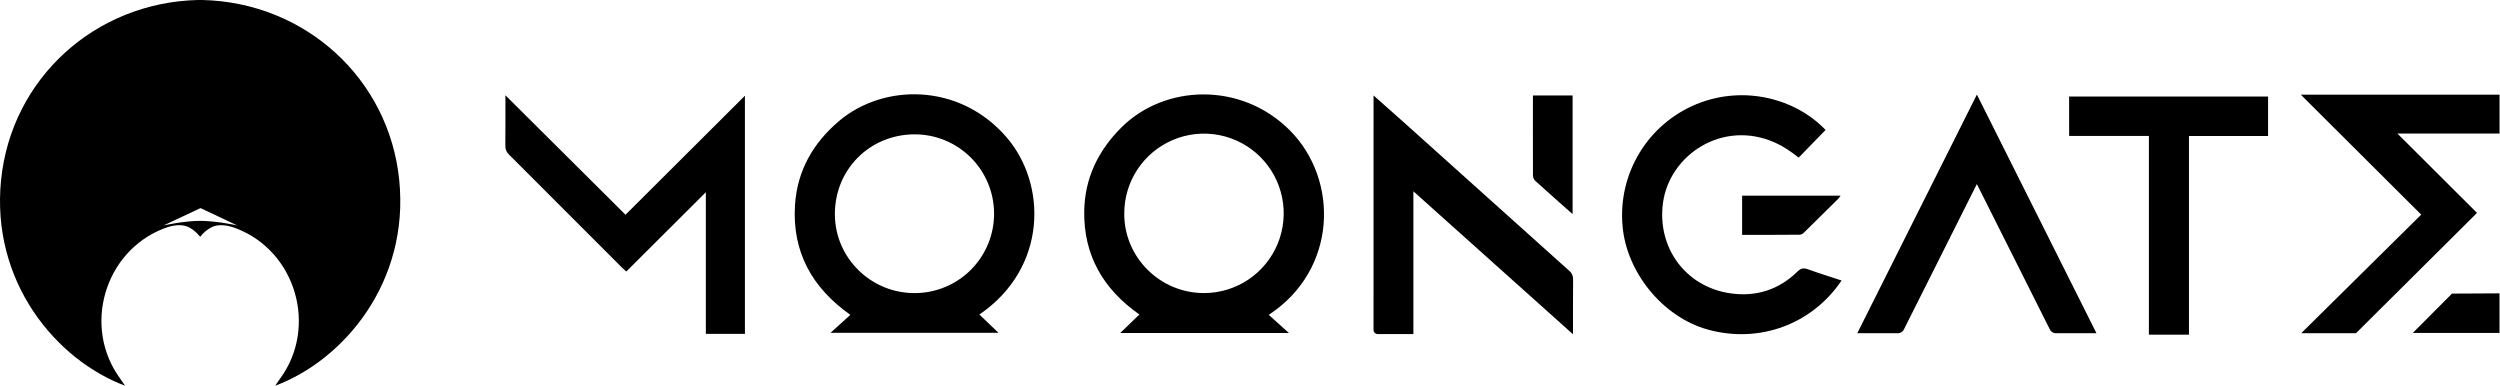
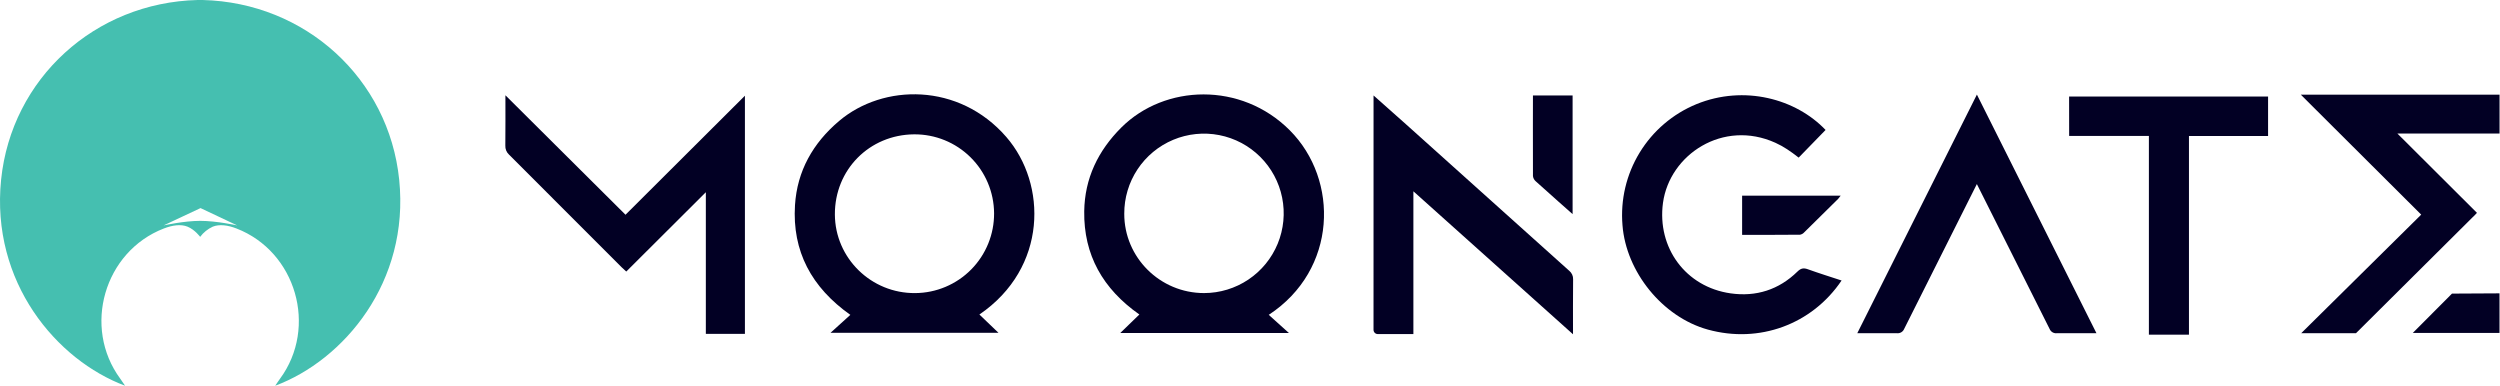
<svg xmlns="http://www.w3.org/2000/svg" width="1646" height="254" viewBox="0 0 1646 254" fill="none">
-   <path d="M1630.83 140.14L1578.45 87.93H1645.7V62.31H1514.83L1594.12 141.31L1515.12 219.38C1526.33 219.38 1551.18 219.38 1551.18 219.38C1551.18 219.38 1603.07 167.81 1627.87 143.14C1628.77 142.38 1629.55 141.47 1630.83 140.14Z" fill="black" />
-   <path d="M552.424 79.68C535.264 94.22 524.844 112.54 523.424 135.05C521.524 165.45 534.264 189.17 559.864 207.31C555.304 211.43 551.234 215.11 546.804 219.13H657.404L644.834 207.08C689.834 176.37 689.394 121.08 662.544 90.18C631.394 54.31 581.534 55.01 552.424 79.68ZM602.604 192.97C573.604 193.25 549.814 169.97 549.684 141.2C549.544 111.76 572.394 88.67 601.884 88.45C615.745 88.355 629.075 93.769 638.943 103.502C648.811 113.235 654.409 126.49 654.504 140.35C654.6 154.21 649.186 167.541 639.452 177.409C629.719 187.277 616.465 192.874 602.604 192.97Z" fill="black" />
-   <path d="M738.275 83.96C722.915 99.3 714.175 117.48 713.855 139.06C713.435 167.84 726.135 190.22 750.165 207.06L737.595 219.23H848.595L835.345 207.29C880.555 177.68 881.825 118.45 849.175 85.77C817.145 53.7 766.835 55.49 738.275 83.96ZM792.755 192.96C763.755 192.96 740.165 169.52 740.215 140.73C740.163 130.34 743.197 120.168 748.931 111.503C754.665 102.838 762.841 96.07 772.425 92.055C782.009 88.041 792.568 86.962 802.766 88.954C812.964 90.945 822.341 95.919 829.71 103.244C837.079 110.57 842.108 119.917 844.16 130.103C846.212 140.289 845.195 150.855 841.238 160.462C837.28 170.069 830.561 178.286 821.93 184.071C813.299 189.857 803.145 192.95 792.755 192.96Z" fill="black" />
-   <path d="M1362.33 89.5H1414.83V220.36H1441.21V89.56H1493.3V63.56H1362.3L1362.33 89.5Z" fill="black" />
-   <path d="M1614.39 193.31L1588.59 219.2H1645.67V193.14L1614.39 193.31Z" fill="black" />
-   <path d="M464.725 126.56L412.324 178.79C411.064 177.63 410.164 176.79 409.324 176C384.604 151.253 359.871 126.513 335.124 101.78C334.309 101.028 333.669 100.104 333.253 99.075C332.836 98.046 332.652 96.938 332.714 95.83C332.834 85.2 332.764 74.56 332.764 62.73L411.834 141.39L490.454 63.02V219.81H464.725V126.56Z" fill="black" />
-   <path d="M1212.5 184.68C1192.95 213.68 1158.19 226.3 1124.5 217.01C1094.5 208.75 1070.6 178.84 1068.25 148.33C1066.83 131.581 1070.79 114.815 1079.55 100.469C1088.31 86.123 1101.41 74.945 1116.96 68.56C1148.38 55.75 1182.44 65.06 1201.96 85.56L1184.24 103.77C1178.85 99.57 1174.39 96.48 1168.91 94C1134.49 78.43 1099.28 101.72 1094.91 133.54C1090.91 163.09 1109.84 188.95 1139.45 193.15C1156.26 195.54 1171.23 190.76 1183.45 178.79C1185.69 176.61 1187.45 176.26 1190.27 177.27C1197.58 179.91 1204.94 182.19 1212.5 184.68Z" fill="black" />
-   <path d="M904.344 62.85C904.344 62.85 918.904 75.7 925.734 81.85C961.554 114.023 997.388 146.183 1033.23 178.33C1034.04 178.997 1034.69 179.84 1035.12 180.795C1035.56 181.75 1035.77 182.792 1035.73 183.84C1035.6 195.62 1035.67 207.4 1035.67 220.09L930.574 125.95V219.95H907.224C906.838 219.964 906.453 219.898 906.093 219.756C905.734 219.614 905.408 219.399 905.135 219.125C904.863 218.851 904.65 218.523 904.51 218.162C904.371 217.802 904.308 217.416 904.324 217.03C904.324 215.56 904.344 62.85 904.344 62.85Z" fill="black" />
-   <path d="M1009.29 62.84H1035.4V140.98C1035.4 140.98 1018.4 125.98 1011.03 119.27C1010.06 118.401 1009.45 117.205 1009.3 115.91C1009.21 98.56 1009.29 62.84 1009.29 62.84Z" fill="black" />
-   <path d="M1147.01 154.63V128.81H1211.91C1211.4 129.543 1210.85 130.247 1210.25 130.92C1202.84 138.253 1195.41 145.587 1187.95 152.92C1187.23 153.755 1186.25 154.322 1185.16 154.53C1172.56 154.66 1159.96 154.63 1147.01 154.63Z" fill="black" />
-   <path d="M1301.59 62.27C1285.83 93.65 1222.83 219.4 1222.83 219.4H1249.01C1249.99 219.489 1250.97 219.264 1251.81 218.759C1252.65 218.254 1253.31 217.494 1253.68 216.59C1254.55 214.82 1301.57 121.18 1301.57 121.18C1302.39 122.8 1348.57 214.82 1349.47 216.59C1349.85 217.494 1350.5 218.255 1351.34 218.76C1352.18 219.266 1353.16 219.49 1354.13 219.4H1380.31L1301.59 62.27Z" fill="black" />
-   <path d="M262.834 118.33C256.004 51.65 201.004 1.7 133.414 0H130.144C62.554 1.7 7.554 51.65 0.724 118.33C-6.166 185.77 37.234 237.1 82.344 253.96C81.054 252.06 80.154 250.67 79.184 249.34C54.184 215.4 68.574 165.66 107.834 150.45C113.514 148.25 119.114 147.45 123.484 149.24C128.344 151.24 131.784 155.94 131.784 155.94C133.945 153.049 136.795 150.746 140.074 149.24C144.444 147.47 150.074 148.24 155.724 150.45C194.984 165.66 209.334 215.45 184.374 249.34C183.374 250.67 182.514 252.06 181.214 253.96C226.324 237.1 269.744 185.77 262.834 118.33ZM131.834 145.41C121.134 145.41 107.734 148.41 107.734 148.41L132.024 137L156.164 148.41C156.164 148.41 142.584 145.41 131.834 145.41Z" fill="black" />
+   <path d="M1630.83 140.14L1578.45 87.93H1645.7V62.31H1514.83L1594.12 141.31L1515.12 219.38C1526.33 219.38 1551.18 219.38 1551.18 219.38C1551.18 219.38 1603.07 167.81 1627.87 143.14C1628.77 142.38 1629.55 141.47 1630.83 140.14Z" fill="#020024" />
+   <path d="M552.425 79.68C535.265 94.22 524.845 112.54 523.425 135.05C521.525 165.45 534.265 189.17 559.865 207.31C555.305 211.43 551.235 215.11 546.805 219.13H657.405L644.835 207.08C689.835 176.37 689.395 121.08 662.545 90.18C631.395 54.31 581.535 55.01 552.425 79.68ZM602.605 192.97C573.605 193.25 549.815 169.97 549.685 141.2C549.545 111.76 572.395 88.67 601.885 88.45C615.745 88.355 629.075 93.769 638.943 103.502C648.812 113.235 654.409 126.49 654.505 140.35C654.6 154.21 649.186 167.541 639.453 177.409C629.719 187.277 616.465 192.875 602.605 192.97Z" fill="#020024" />
+   <path d="M738.275 83.96C722.915 99.3 714.175 117.48 713.855 139.06C713.435 167.84 726.135 190.22 750.165 207.06L737.595 219.23H848.595L835.345 207.29C880.555 177.68 881.825 118.45 849.175 85.77C817.145 53.7 766.835 55.49 738.275 83.96ZM792.755 192.96C763.755 192.96 740.165 169.52 740.215 140.73C740.163 130.34 743.197 120.168 748.931 111.503C754.665 102.838 762.842 96.07 772.425 92.055C782.009 88.041 792.569 86.962 802.766 88.954C812.964 90.945 822.341 95.919 829.71 103.244C837.079 110.57 842.108 119.917 844.16 130.103C846.212 140.289 845.195 150.855 841.238 160.462C837.281 170.069 830.561 178.286 821.93 184.071C813.299 189.857 803.145 192.95 792.755 192.96Z" fill="#020024" />
+   <path d="M1362.33 89.5H1414.83V220.36H1441.21V89.56H1493.3V63.56H1362.3L1362.33 89.5Z" fill="#020024" />
+   <path d="M1614.39 193.31L1588.59 219.2H1645.67V193.14L1614.39 193.31Z" fill="#020024" />
+   <path d="M464.725 126.56L412.324 178.79C411.064 177.63 410.164 176.79 409.324 176C384.604 151.253 359.871 126.513 335.124 101.78C334.309 101.028 333.669 100.104 333.253 99.075C332.836 98.046 332.652 96.938 332.714 95.83C332.834 85.2 332.764 74.56 332.764 62.73L411.834 141.39L490.454 63.02V219.81H464.725V126.56Z" fill="#020024" />
+   <path d="M1212.5 184.68C1192.95 213.68 1158.19 226.3 1124.5 217.01C1094.5 208.75 1070.6 178.84 1068.25 148.33C1066.83 131.581 1070.79 114.815 1079.55 100.468C1088.31 86.122 1101.41 74.944 1116.96 68.56C1148.38 55.75 1182.44 65.06 1201.96 85.56L1184.24 103.77C1178.85 99.57 1174.39 96.48 1168.91 94C1134.49 78.43 1099.28 101.72 1094.91 133.54C1090.91 163.09 1109.84 188.95 1139.45 193.15C1156.26 195.54 1171.23 190.76 1183.45 178.79C1185.69 176.61 1187.45 176.26 1190.27 177.27C1197.58 179.91 1204.94 182.19 1212.5 184.68Z" fill="#020024" />
+   <path d="M904.344 62.85C904.344 62.85 918.904 75.7 925.734 81.85C961.554 114.023 997.388 146.183 1033.23 178.33C1034.04 178.997 1034.69 179.84 1035.12 180.795C1035.56 181.75 1035.77 182.792 1035.73 183.84C1035.6 195.62 1035.67 207.4 1035.67 220.09L930.574 125.95V219.95H907.224C906.838 219.964 906.453 219.898 906.093 219.756C905.734 219.614 905.408 219.399 905.135 219.125C904.863 218.851 904.65 218.523 904.51 218.162C904.371 217.802 904.308 217.416 904.324 217.03C904.324 215.56 904.344 62.85 904.344 62.85Z" fill="#020024" />
+   <path d="M1009.29 62.84H1035.4V140.98C1035.4 140.98 1018.4 125.98 1011.03 119.27C1010.06 118.401 1009.45 117.204 1009.3 115.91C1009.21 98.56 1009.29 62.84 1009.29 62.84Z" fill="#020024" />
+   <path d="M1147.01 154.63V128.81H1211.91C1211.4 129.543 1210.85 130.247 1210.25 130.92C1202.84 138.253 1195.41 145.587 1187.95 152.92C1187.23 153.755 1186.25 154.322 1185.16 154.53C1172.56 154.66 1159.96 154.63 1147.01 154.63Z" fill="#020024" />
+   <path d="M1301.59 62.27C1285.83 93.65 1222.83 219.4 1222.83 219.4H1249.01C1249.99 219.489 1250.97 219.264 1251.81 218.759C1252.65 218.254 1253.31 217.494 1253.68 216.59C1254.55 214.82 1301.57 121.18 1301.57 121.18C1302.39 122.8 1348.57 214.82 1349.47 216.59C1349.85 217.494 1350.5 218.255 1351.34 218.76C1352.18 219.266 1353.16 219.49 1354.13 219.4H1380.31L1301.59 62.27Z" fill="#020024" />
+   <path d="M262.834 118.33C256.004 51.65 201.004 1.7 133.414 0H130.144C62.554 1.7 7.554 51.65 0.724 118.33C-6.166 185.77 37.234 237.1 82.344 253.96C81.054 252.06 80.154 250.67 79.184 249.34C54.184 215.4 68.574 165.66 107.834 150.45C113.514 148.25 119.114 147.45 123.484 149.24C128.344 151.24 131.784 155.94 131.784 155.94C133.945 153.049 136.795 150.746 140.074 149.24C144.444 147.47 150.074 148.24 155.724 150.45C194.984 165.66 209.334 215.45 184.374 249.34C183.374 250.67 182.514 252.06 181.214 253.96C226.324 237.1 269.744 185.77 262.834 118.33ZM131.834 145.41C121.134 145.41 107.734 148.41 107.734 148.41L132.024 137L156.164 148.41C156.164 148.41 142.584 145.41 131.834 145.41Z" fill="#45BFB0" />
</svg>
